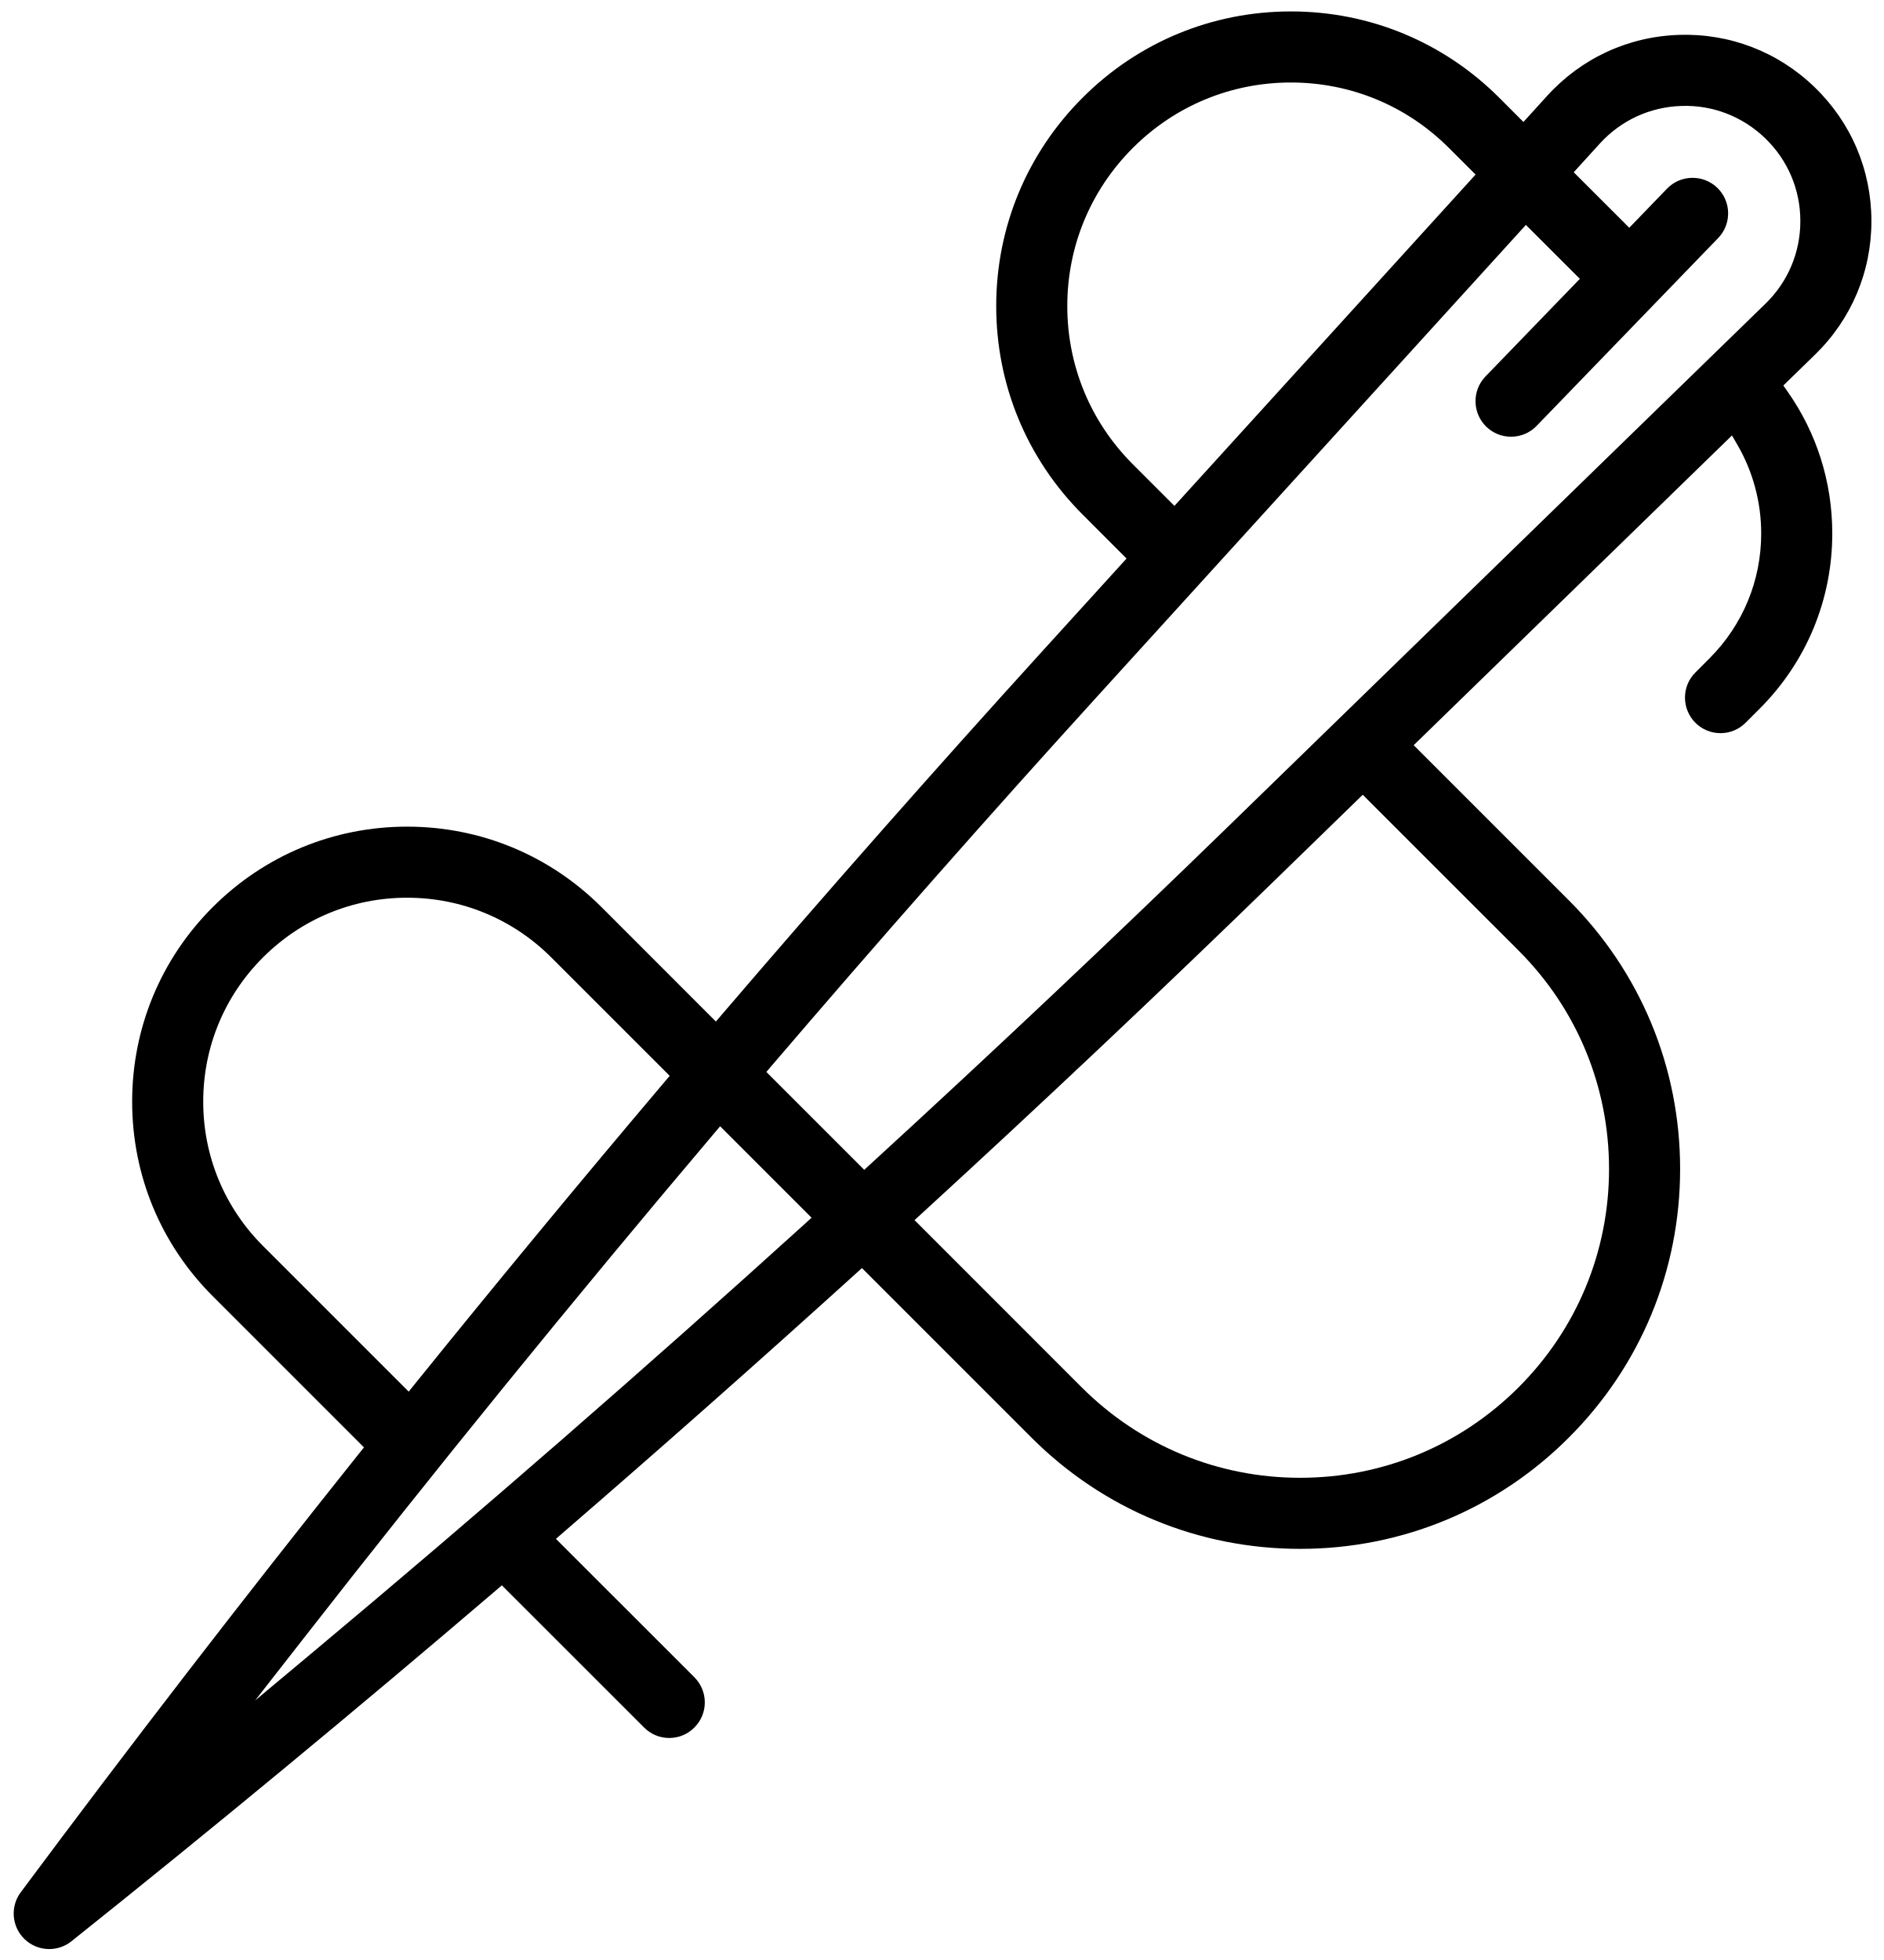
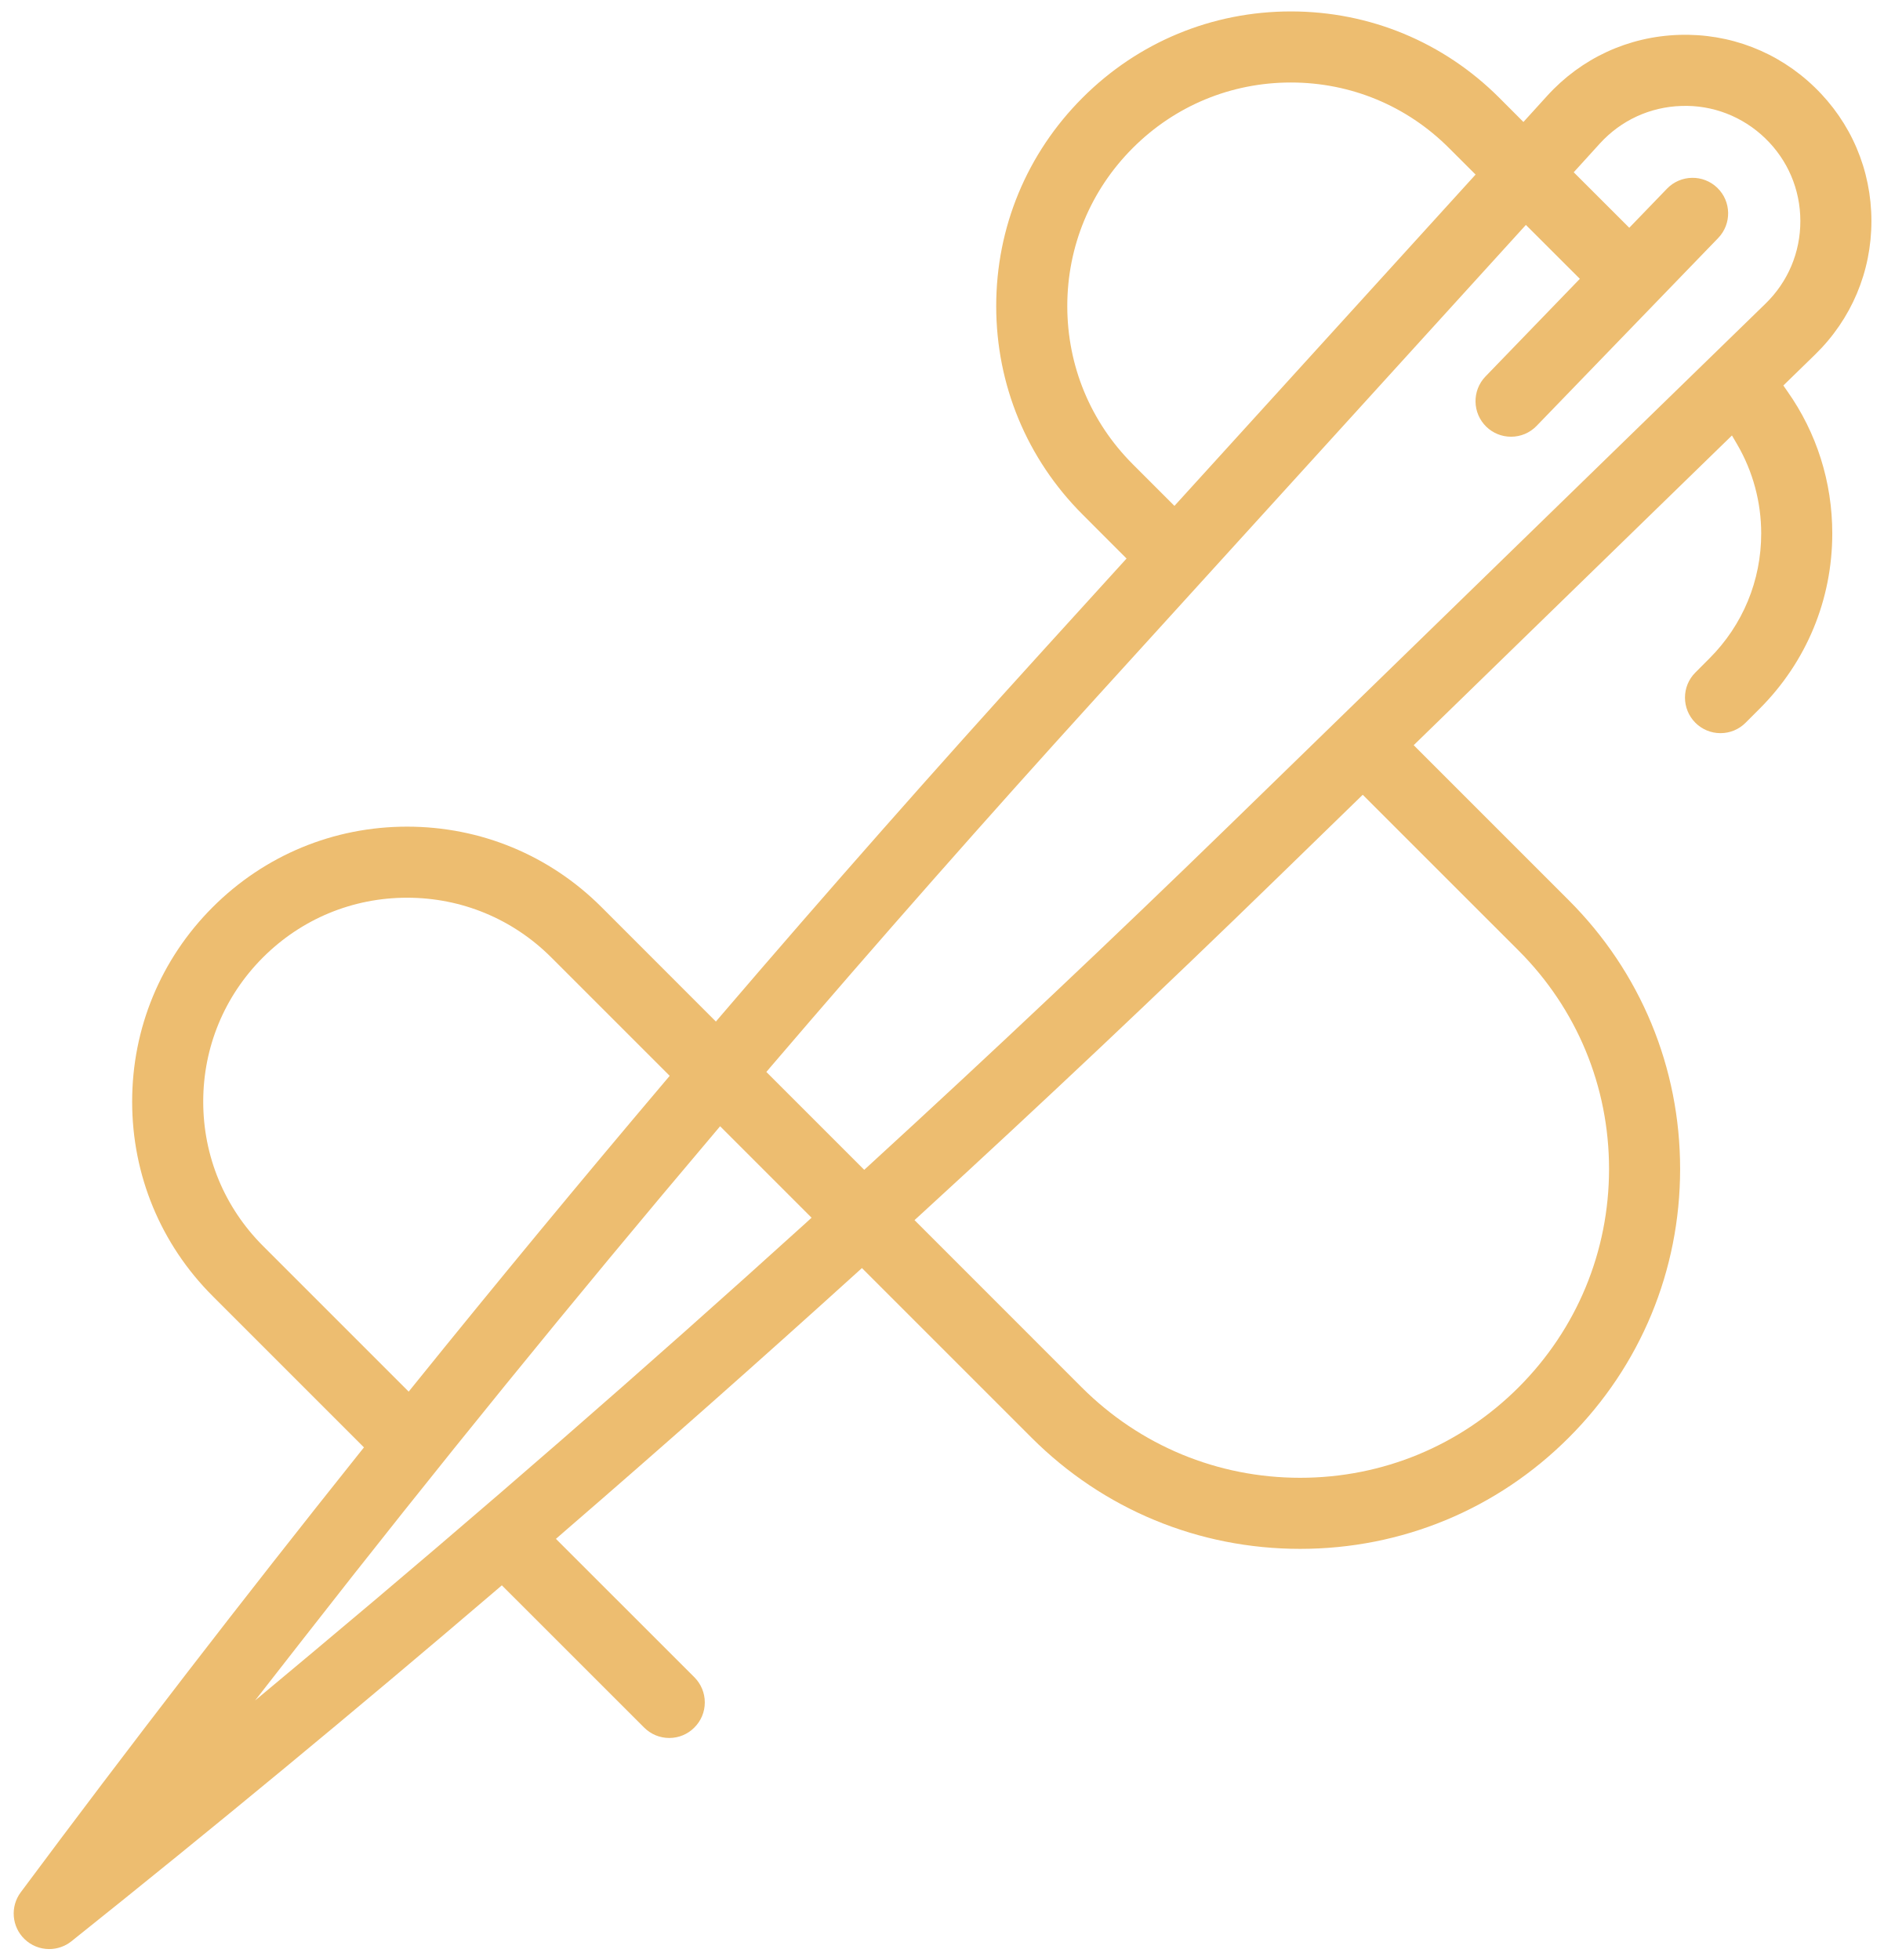
- <svg xmlns="http://www.w3.org/2000/svg" version="1.1" id="Слой_1" x="0px" y="0px" viewBox="0 0 344.5 358.5" style="enable-background:new 0 0 344.5 358.5;" xml:space="preserve">
+ <svg xmlns="http://www.w3.org/2000/svg" version="1.1" id="Слой_1" x="0px" y="0px" viewBox="0 0 344.5 358.5" style="enable-background:new 0 0 344.5 358.5;" xml:space="preserve" width="60px">
  <g>
    <g>
-       <path d="M326.18,70.51l5.79-5.64c6.67-6.49,10.33-15.19,10.32-24.48c-0.02-9.31-3.71-17.99-10.4-24.45    c-6.69-6.47-15.51-9.86-24.78-9.56c-9.3,0.3-17.86,4.26-24.12,11.14l-4.35,4.79l-4.42-4.43C264.04,7.7,250.51,2.09,236.11,2.09    c-14.41,0-27.94,5.61-38.11,15.79c-10.18,10.18-15.79,23.71-15.79,38.1c0,14.4,5.61,27.94,15.79,38.12l8.05,8.06l-15.16,16.68    c-19.72,21.7-39.54,44.17-58.9,66.78l-1.05,1.23l-20.91-20.92c-9.5-9.5-22.13-14.73-35.57-14.73c-13.43,0-26.06,5.23-35.56,14.73    s-14.73,22.13-14.73,35.57s5.23,26.07,14.73,35.57l27.67,27.67l-0.84,1.05c-21.27,26.64-42.11,53.67-61.94,80.33    c-1.95,2.61-1.65,6.29,0.69,8.55c1.22,1.18,2.83,1.83,4.52,1.83c1.47,0,2.91-0.5,4.06-1.42c25.84-20.63,51.98-42.24,77.68-64.21    l1.05-0.9l26.02,26.01c1.23,1.23,2.86,1.91,4.6,1.91c1.74,0,3.37-0.68,4.59-1.91c1.23-1.22,1.91-2.86,1.91-4.59    c0-1.74-0.68-3.37-1.9-4.6l-25.33-25.32l1.22-1.06c18.07-15.61,36.13-31.6,53.69-47.51l1.06-0.96l31.01,31.01    c13.13,13.13,30.58,20.35,49.14,20.35c18.57,0,36.02-7.22,49.14-20.35c13.13-13.12,20.36-30.57,20.36-49.14    c0-18.56-7.23-36.01-20.36-49.14l-28.37-28.37l58.21-56.65l0.97,1.66c2.86,4.91,4.38,10.53,4.38,16.26    c0,8.63-3.36,16.75-9.47,22.86l-2.57,2.58c-2.54,2.53-2.53,6.65,0,9.19c1.22,1.22,2.86,1.9,4.59,1.9c1.74,0,3.38-0.68,4.6-1.91    l2.57-2.57c8.56-8.56,13.28-19.94,13.28-32.05c0-9.39-2.84-18.39-8.22-26.01L326.18,70.51z M195.21,55.98    c0-10.92,4.26-21.19,11.98-28.91c7.72-7.73,17.99-11.98,28.92-11.98c10.92,0,21.19,4.25,28.91,11.98l4.87,4.86l-55.08,60.6    l-7.62-7.62C199.47,77.19,195.21,66.92,195.21,55.98z M48.09,227.88c-7.04-7.05-10.92-16.41-10.92-26.38    c0-9.97,3.88-19.33,10.92-26.37c7.05-7.05,16.41-10.93,26.37-10.93c9.97,0,19.33,3.88,26.38,10.93l21.65,21.65l-0.89,1.05    c-15.38,18.17-30.79,36.81-45.8,55.41l-1.05,1.3L48.09,227.88z M147.28,223.79c-29.39,26.63-59.6,52.93-89.78,78.18l-10.84,9.06    l8.69-11.13c24.3-31.15,49.64-62.32,75.31-92.65l1.05-1.25l16.73,16.73L147.28,223.79z M277.75,173.86    c10.67,10.67,16.55,24.86,16.55,39.95c0,15.09-5.88,29.28-16.55,39.95c-10.67,10.66-24.85,16.54-39.95,16.54    c-15.09,0-29.28-5.88-39.95-16.54l-30.58-30.59l1.15-1.05c22.15-20.29,44.16-41.07,65.42-61.76l15.41-14.99L277.75,173.86z     M224.78,151.04c-21.24,20.66-43.32,41.51-65.65,61.96l-1.06,0.97l-17.9-17.9l0.9-1.06c19.57-22.88,39.57-45.57,59.44-67.43    l78.58-86.44l9.87,9.86L271.7,68.86c-2.49,2.58-2.42,6.7,0.16,9.2c1.21,1.17,2.82,1.82,4.51,1.82c1.78,0,3.44-0.7,4.68-1.98    l33.21-34.36c2.49-2.58,2.42-6.7-0.16-9.19c-2.58-2.49-6.7-2.42-9.19,0.15L298,41.66l-10.16-10.15l4.77-5.25    c3.87-4.25,9.17-6.7,14.92-6.88c5.71-0.21,11.21,1.93,15.33,5.91c4.13,3.99,6.42,9.36,6.43,15.12c0.01,5.75-2.26,11.13-6.38,15.14    L224.78,151.04z" />
+       <path fill="#edbd70" d="M326.18,70.51l5.79-5.64c6.67-6.49,10.33-15.19,10.32-24.48c-0.02-9.31-3.71-17.99-10.4-24.45    c-6.69-6.47-15.51-9.86-24.78-9.56c-9.3,0.3-17.86,4.26-24.12,11.14l-4.35,4.79l-4.42-4.43C264.04,7.7,250.51,2.09,236.11,2.09    c-14.41,0-27.94,5.61-38.11,15.79c-10.18,10.18-15.79,23.71-15.79,38.1c0,14.4,5.61,27.94,15.79,38.12l8.05,8.06l-15.16,16.68    c-19.72,21.7-39.54,44.17-58.9,66.78l-1.05,1.23l-20.91-20.92c-9.5-9.5-22.13-14.73-35.57-14.73c-13.43,0-26.06,5.23-35.56,14.73    s-14.73,22.13-14.73,35.57s5.23,26.07,14.73,35.57l27.67,27.67l-0.84,1.05c-21.27,26.64-42.11,53.67-61.94,80.33    c-1.95,2.61-1.65,6.29,0.69,8.55c1.22,1.18,2.83,1.83,4.52,1.83c1.47,0,2.91-0.5,4.06-1.42c25.84-20.63,51.98-42.24,77.68-64.21    l1.05-0.9l26.02,26.01c1.23,1.23,2.86,1.91,4.6,1.91c1.74,0,3.37-0.68,4.59-1.91c1.23-1.22,1.91-2.86,1.91-4.59    c0-1.74-0.68-3.37-1.9-4.6l-25.33-25.32l1.22-1.06c18.07-15.61,36.13-31.6,53.69-47.51l1.06-0.96l31.01,31.01    c13.13,13.13,30.58,20.35,49.14,20.35c18.57,0,36.02-7.22,49.14-20.35c13.13-13.12,20.36-30.57,20.36-49.14    c0-18.56-7.23-36.01-20.36-49.14l-28.37-28.37l58.21-56.65l0.97,1.66c2.86,4.91,4.38,10.53,4.38,16.26    c0,8.63-3.36,16.75-9.47,22.86l-2.57,2.58c-2.54,2.53-2.53,6.65,0,9.19c1.22,1.22,2.86,1.9,4.59,1.9c1.74,0,3.38-0.68,4.6-1.91    l2.57-2.57c8.56-8.56,13.28-19.94,13.28-32.05c0-9.39-2.84-18.39-8.22-26.01L326.18,70.51z M195.21,55.98    c0-10.92,4.26-21.19,11.98-28.91c7.72-7.73,17.99-11.98,28.92-11.98c10.92,0,21.19,4.25,28.91,11.98l4.87,4.86l-55.08,60.6    l-7.62-7.62C199.47,77.19,195.21,66.92,195.21,55.98z M48.09,227.88c-7.04-7.05-10.92-16.41-10.92-26.38    c0-9.97,3.88-19.33,10.92-26.37c7.05-7.05,16.41-10.93,26.37-10.93c9.97,0,19.33,3.88,26.38,10.93l21.65,21.65l-0.89,1.05    c-15.38,18.17-30.79,36.81-45.8,55.41l-1.05,1.3L48.09,227.88z M147.28,223.79c-29.39,26.63-59.6,52.93-89.78,78.18l-10.84,9.06    l8.69-11.13c24.3-31.15,49.64-62.32,75.31-92.65l1.05-1.25l16.73,16.73L147.28,223.79z M277.75,173.86    c10.67,10.67,16.55,24.86,16.55,39.95c0,15.09-5.88,29.28-16.55,39.95c-10.67,10.66-24.85,16.54-39.95,16.54    c-15.09,0-29.28-5.88-39.95-16.54l-30.58-30.59l1.15-1.05c22.15-20.29,44.16-41.07,65.42-61.76l15.41-14.99L277.75,173.86z     M224.78,151.04c-21.24,20.66-43.32,41.51-65.65,61.96l-1.06,0.97l-17.9-17.9l0.9-1.06c19.57-22.88,39.57-45.57,59.44-67.43    l78.58-86.44l9.87,9.86L271.7,68.86c-2.49,2.58-2.42,6.7,0.16,9.2c1.21,1.17,2.82,1.82,4.51,1.82c1.78,0,3.44-0.7,4.68-1.98    l33.21-34.36c2.49-2.58,2.42-6.7-0.16-9.19c-2.58-2.49-6.7-2.42-9.19,0.15L298,41.66l-10.16-10.15l4.77-5.25    c3.87-4.25,9.17-6.7,14.92-6.88c5.71-0.21,11.21,1.93,15.33,5.91c4.13,3.99,6.42,9.36,6.43,15.12c0.01,5.75-2.26,11.13-6.38,15.14    L224.78,151.04z" />
    </g>
  </g>
</svg>
